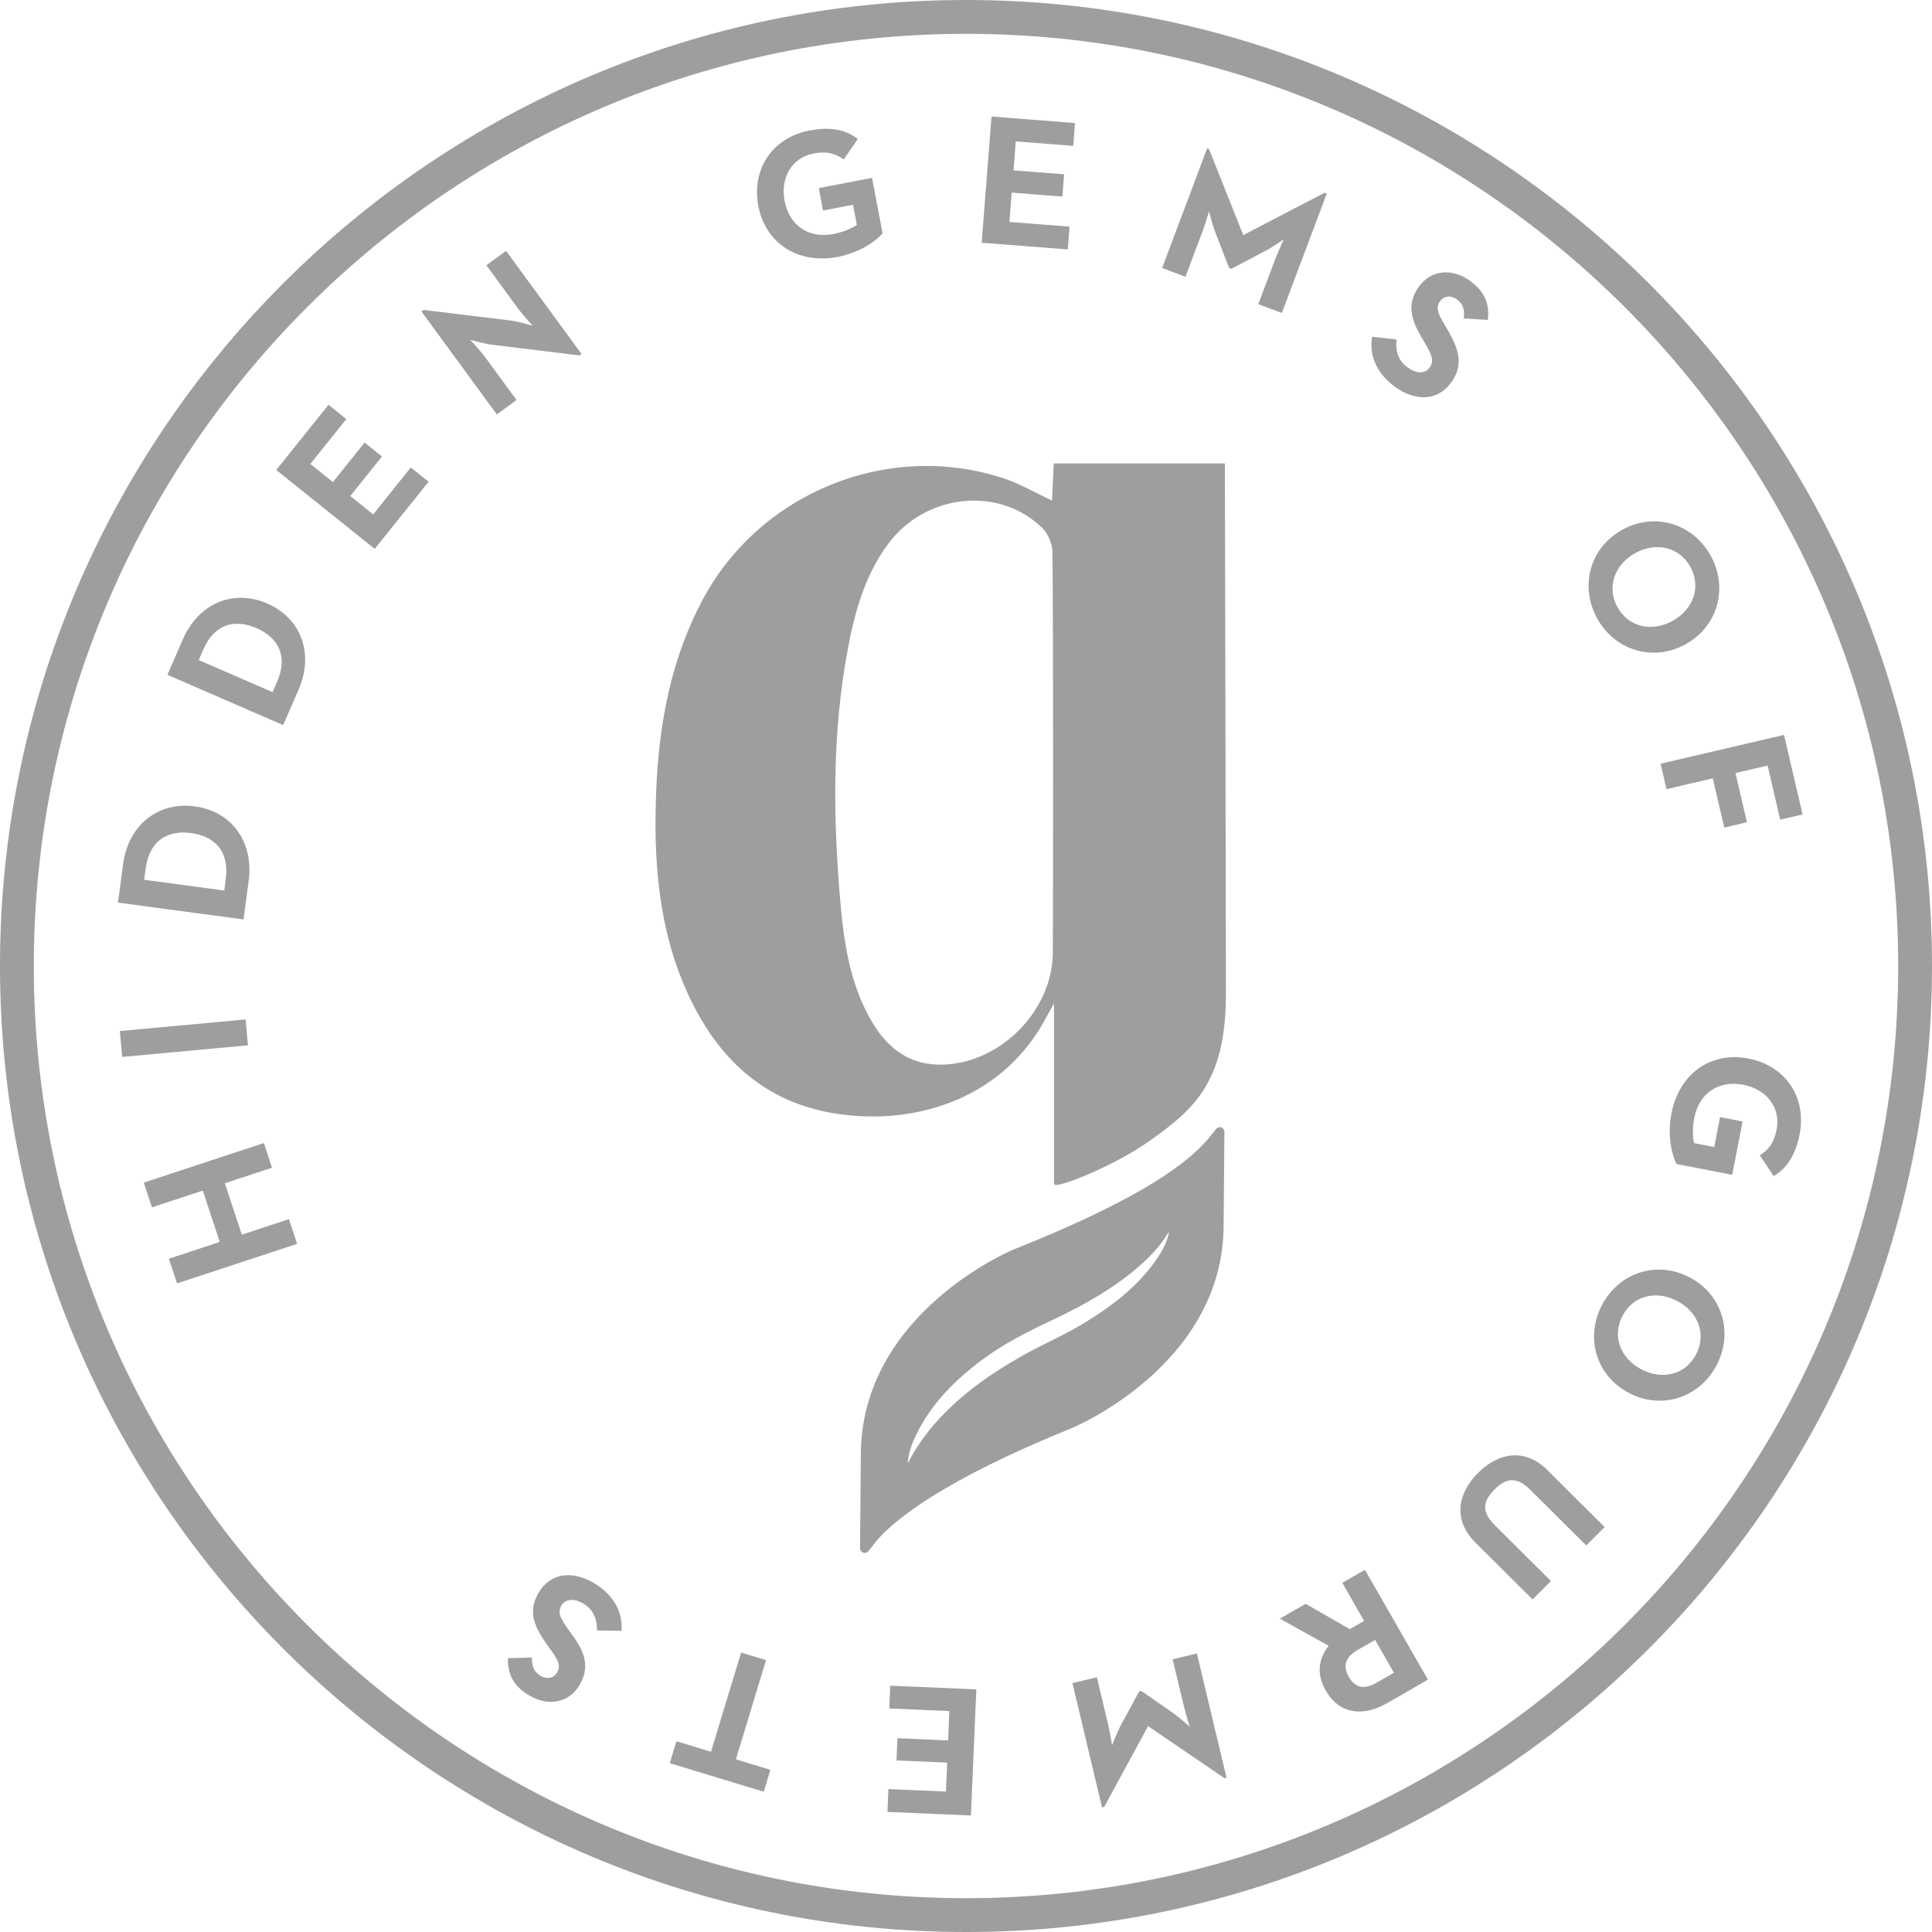
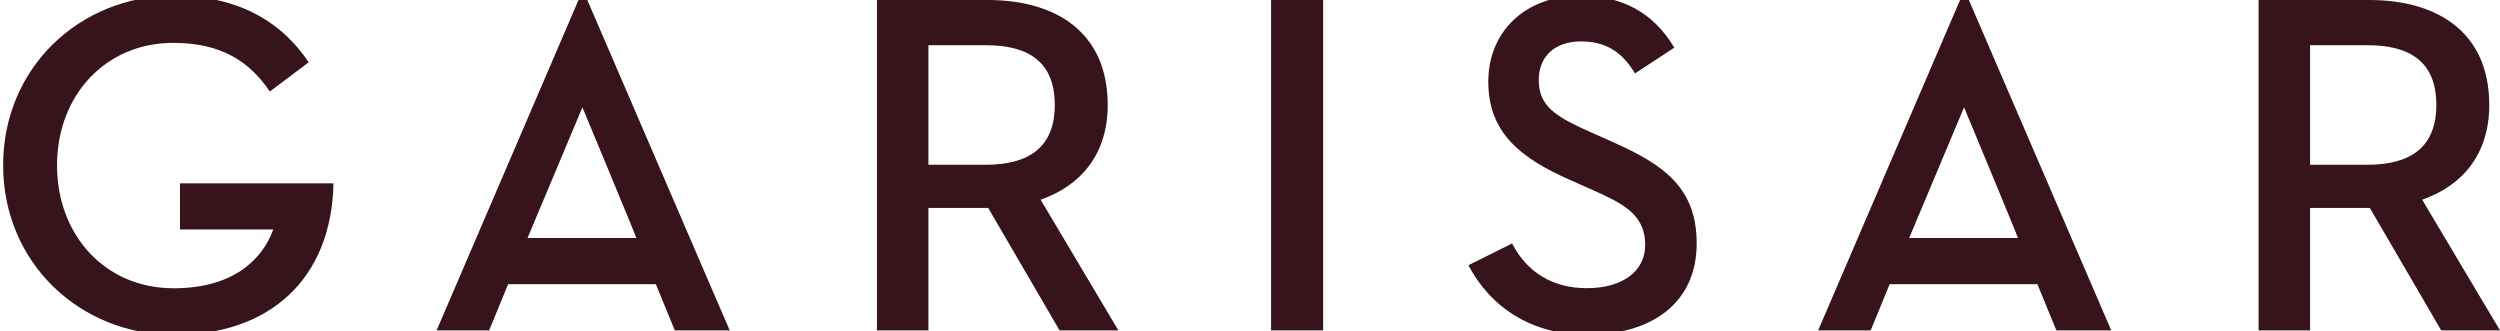
- <svg xmlns="http://www.w3.org/2000/svg" id="Layer_1" version="1.1" viewBox="0 0 1080 1080">
-   <defs>
-     <style>
-       .st0 {
-         fill: #9e9e9e;
-       }
-     </style>
-   </defs>
-   <path class="st0" d="M540.02,1080C242.26,1080,0,837.78,0,540.02S242.26,0,540.02,0s539.98,242.26,539.98,540.02-242.22,539.98-539.98,539.98M540.02,18.91C252.67,18.91,18.9,252.67,18.9,540.02s233.77,521.08,521.12,521.08,521.08-233.77,521.08-521.08S827.33,18.91,540.02,18.91" />
-   <path class="st0" d="M590.96,662.41c-.89.13-1.77-.15-1.77-1.05v-100.44c-2.09,3.84-3.57,6.33-4.28,7.68-23.49,44.78-71.76,60.65-116.38,54.12-41.1-6.01-67.61-31.05-84.26-67.75-16.53-36.43-19.1-75.14-17.38-114.36,1.62-36.88,8.36-72.57,26.02-105.58,31.93-59.68,103.48-88.79,167.91-67.72,9.11,2.98,17.56,7.99,27.28,12.51.3-6.56.93-20.77.93-20.77h95.68s.48,196.05.59,296.69c0,49.53-18.38,64.85-42.8,82.1-18.08,12.78-44.32,23.5-51.54,24.57M588.33,308.59c-.06-4.63-2.54-10.42-5.87-13.63-24.14-23.34-64.74-19.05-85.65,8.65-13.14,17.41-18.83,37.79-22.8,58.78-8.9,47.09-8.37,94.53-4.23,141.95,1.99,22.89,5.44,45.79,17.28,66.24,9.23,15.95,22.15,25.61,41.67,24.49,31.6-1.82,59.64-30.73,59.81-62.55.2-37.17.26-186.46-.21-223.92" />
-   <path class="st0" d="M679.88,631.06l-2.03,2.47c-11.39,15.07-37.26,35.48-111.74,65.16,0,0-84.22,34.99-84.89,113.85l-.45,52.87c-.02,2.49,3,3.64,4.57,1.74l2.03-2.46c10.83-15.18,42.6-38.37,111.74-66.36,0,0,84.22-34.61,84.89-112.65l.45-52.87c.02-2.49-3-3.64-4.57-1.74M647.34,702.7c-10.29,15.59-25.02,27.01-41.59,37.08-11.13,6.76-23.35,11.88-34.97,18.49-16.82,9.57-32.78,20.66-46.08,35.18-6.89,7.52-12.71,15.69-17.25,24.61.29-5.69,2.32-11.12,4.92-16.43,8.15-16.66,21.09-29.87,36.23-41.19,12.41-9.29,26.06-16.12,39.71-22.55,18.32-8.63,35.46-18.35,49.95-31.37,5.32-4.79,10.09-9.98,13.84-15.92.39-.62.85-1.21,1.41-1.75-1,5-3.31,9.51-6.16,13.84" />
-   <polygon class="st0" points="98.96 717.44 94.41 703.63 122.85 694.25 113.36 665.56 84.93 674.9 80.38 661.09 147.51 638.97 152.05 652.75 125.69 661.46 135.18 690.19 161.51 681.51 166.09 695.32 98.96 717.44" />
-   <polygon class="st0" points="68.31 590.83 66.98 576.35 137.29 569.89 138.61 584.33 68.31 590.83" />
-   <path class="st0" d="M65.95,504.57l2.88-21.6c2.92-21.56,19.31-35,40.06-32.19,20.71,2.73,33.01,19.94,30.13,41.61l-2.88,21.57-70.19-9.38ZM126.21,491.43c2.07-15.62-6.24-23.96-19.35-25.74-13.11-1.77-23.33,4.14-25.4,19.72l-.89,6.39,44.79,6.02.85-6.39Z" />
-   <path class="st0" d="M93.6,377.22l8.64-19.86c8.6-19.9,27.99-28.32,47.15-20.01,19.09,8.31,26.21,28.14,17.54,48.11l-8.64,19.87-64.69-28.1ZM154.93,381.06c6.24-14.4.52-24.67-11.56-29.95-12.07-5.21-23.49-2.4-29.73,12l-2.55,5.87,41.28,17.94,2.55-5.87Z" />
-   <polygon class="st0" points="154.42 262.72 183.66 226.27 193.59 234.29 173.47 259.36 186.1 269.47 203.82 247.39 213.53 255.19 195.81 277.27 208.62 287.57 229.63 261.31 239.6 269.29 209.47 306.84 154.42 262.72" />
-   <path class="st0" d="M275.31,192.75c-4.84-.59-12.52-2.85-12.52-2.85,0,0,5.43,5.69,8.45,9.82l17.5,23.89-11,8.05-42.13-57.53,1.18-.88,48.56,5.91c4.65.55,12.41,2.92,12.41,2.92,0,0-5.47-5.91-8.34-9.86l-17.54-23.93,11-8.05,42.17,57.57-1.18.85-48.55-5.91Z" />
-   <path class="st0" d="M423.93,115.2c-3.92-20.49,7.68-38.25,28.58-42.24,11.3-2.18,20.05-.7,26.99,4.73l-7.83,11.45c-4.14-2.88-8.68-4.87-16.73-3.36-12.52,2.4-18.83,13.66-16.32,26.62,2.44,12.92,12.7,21.2,27.28,18.42,4.47-.89,9.82-2.73,13.07-5.13l-2.14-11.22-16.73,3.21-2.4-12.55,29.76-5.69,5.91,30.98c-3.32,4.02-12.4,10.75-25.03,13.18-22.64,4.32-40.51-7.94-44.42-28.4" />
-   <polygon class="st0" points="554.27 65.13 600.95 68.79 599.95 81.53 567.82 79.05 566.57 95.23 594.85 97.44 593.89 109.89 565.53 107.67 564.28 124.07 597.88 126.69 596.92 139.42 548.77 135.7 554.27 65.13" />
-   <path class="st0" d="M674.79,82.97l1.07.41,19.13,48.04,45.53-23.71,1.18.44-25.15,66.8-13.15-4.91,9.34-24.85c1.7-4.43,4.84-11.37,4.84-11.37,0,0-6.17,4.36-10.63,6.65l-18.61,9.79-1.25-.48-7.61-19.61c-1.81-4.69-3.62-12-3.62-12,0,0-2.18,7.24-3.84,11.71l-9.34,24.85-13.03-4.95,25.14-66.79Z" />
-   <path class="st0" d="M766.99,188.24l13.67,1.55c-.56,5.98.48,11.41,6.27,15.66,4.84,3.58,9.75,3.47,12.19.11,2.99-4.03.89-7.8-2.77-14.11l-1.99-3.4c-5.76-9.86-8.05-18.54-1-28.06,6.5-8.83,18.13-10.56,28.62-2.81,7.46,5.5,10.89,12.07,9.71,21.67l-13.44-.88c.66-5.06-.48-8.12-3.84-10.6-3.4-2.51-7.2-1.96-9.3.89-2.62,3.51-1.48,6.54,1.96,12.44l2,3.43c6.79,11.63,9.16,20.13,1.95,29.95-7.83,10.49-20.38,10.16-31.53,1.92-10.86-8.05-14.07-18.46-12.48-27.77" />
-   <path class="st0" d="M906.9,296.13c18.32-10.08,39.58-3.32,49.41,14.55,9.82,17.8,4.17,39.43-14.11,49.48-18.31,10.08-39.58,3.32-49.4-14.51-9.82-17.79-4.17-39.47,14.1-49.51M935,347.09c11.52-6.39,16.14-18.91,9.93-30.17-6.2-11.3-19.24-14.07-30.83-7.72-11.52,6.39-16.14,18.9-9.93,30.17,6.24,11.3,19.24,14.07,30.83,7.72" />
-   <polygon class="st0" points="997.29 410.82 1007.63 455.28 995.15 458.2 988.1 427.95 970.15 432.13 976.54 459.63 963.87 462.63 957.45 435.08 931.56 441.14 928.28 426.92 997.29 410.82" />
-   <path class="st0" d="M977.31,591.71c20.53,3.95,32.75,21.38,28.69,42.35-2.25,11.3-6.91,18.9-14.51,23.37l-7.75-11.59c4.28-2.77,7.79-6.2,9.38-14.29,2.44-12.59-5.69-22.63-18.65-25.18-13-2.47-24.55,3.95-27.36,18.58-.89,4.47-1.11,10.19-.07,14.07l11.23,2.18,3.25-16.73,12.59,2.44-5.8,29.83-31.09-6.05c-2.47-4.58-5.35-15.55-2.88-28.21,4.43-22.71,22.45-34.78,42.98-30.76" />
-   <path class="st0" d="M944.71,714.15c18.39,9.78,24.33,31.27,14.77,49.22-9.52,17.94-30.68,25-49.07,15.22-18.42-9.82-24.37-31.28-14.81-49.22,9.56-17.98,30.68-25.04,49.11-15.21M917.39,765.4c11.67,6.2,24.63,3.21,30.65-8.12,6.05-11.37,1.29-23.78-10.34-29.95-11.67-6.2-24.63-3.29-30.65,8.12-6.05,11.34-1.25,23.78,10.34,29.95" />
-   <path class="st0" d="M865.06,821.86l31.94,31.79-10.27,10.27-31.35-31.17c-7.28-7.24-13.22-6.87-20.01-.04-6.76,6.8-7.05,12.63.26,19.9l31.35,31.2-10.26,10.3-31.9-31.75c-12.67-12.63-10.08-27.47,1.29-38.85,11.48-11.59,26.29-14.25,38.96-1.66" />
-   <path class="st0" d="M798.23,938.95l-22.74,13.07c-12.55,7.2-26.25,7.2-34.49-7.16-5.32-9.27-3.81-17.95,1.74-24.85l-27.32-15.18,14.47-8.27,24.66,14.14,8.01-4.61-12.22-21.31,12.67-7.23,35.22,61.4ZM758.94,922.33c-6.24,3.62-8.82,8.31-4.91,15.1,3.91,6.87,9.38,6.72,15.43,3.25l9.75-5.58-10.49-18.35-9.78,5.57Z" />
-   <path class="st0" d="M685.65,993.75l-1.11.3-42.76-29.13-24.52,45.16-1.22.26-16.54-69.49,13.67-3.25,6.13,25.81c1.1,4.65,2.36,12.15,2.36,12.15,0,0,2.69-7.05,5.06-11.44l10.04-18.54,1.29-.29,17.32,12c4.06,2.88,9.68,7.94,9.68,7.94,0,0-2.25-7.24-3.36-11.92l-6.17-25.77,13.55-3.25,16.58,69.49Z" />
-   <polygon class="st0" points="542.75 1014.87 496.08 1012.87 496.63 1000.1 528.79 1001.5 529.46 985.29 501.14 984.11 501.69 971.66 530.01 972.92 530.68 956.49 497.11 955.05 497.67 942.31 545.78 944.38 542.75 1014.87" />
-   <polygon class="st0" points="411.38 983.48 430.65 989.35 426.95 1001.61 374.41 985.62 378.14 973.36 397.45 979.27 414.29 923.81 428.21 928.02 411.38 983.48" />
-   <path class="st0" d="M347.46,911.63l-13.7-.22c-.07-6.02-1.59-11.3-7.72-15.03-5.17-3.1-10.04-2.51-12.19,1.03-2.58,4.28-.11,7.83,4.06,13.77l2.32,3.21c6.68,9.27,9.71,17.65,3.58,27.84-5.65,9.34-17.06,12.15-28.21,5.39-7.9-4.77-11.93-10.97-11.67-20.68l13.44-.37c-.15,5.13,1.26,8.05,4.8,10.23,3.65,2.18,7.34,1.26,9.19-1.74,2.25-3.77.85-6.65-3.06-12.19l-2.33-3.25c-7.83-10.93-10.97-19.16-4.69-29.58,6.76-11.22,19.27-12.04,31.13-4.87,11.59,7.02,15.73,17.02,15.03,26.44" />
+ <svg xmlns="http://www.w3.org/2000/svg" version="1.1" id="katman_1" x="0px" y="0px" viewBox="0 0 256 33.83" style="enable-background:new 0 0 256 33.83;" xml:space="preserve">
+   <style type="text/css"> .st0{fill:#37131B;} </style>
+   <path class="st0" d="M0.32,16.92c0-10,7.86-17.36,17.51-17.36c6.27,0,10.85,2.44,13.78,6.82l-3.98,2.99 c-2.09-3.09-4.98-4.98-9.9-4.98c-6.92,0-11.89,5.38-11.89,12.54c0,7.16,4.93,12.59,11.94,12.59c5.87,0,9.01-2.74,10.2-6.02h-9.55 v-4.73h15.72c-0.2,9.75-6.47,15.52-16.32,15.52C8.19,34.28,0.32,26.92,0.32,16.92" />
+   <path class="st0" d="M50.09,33.83h-5.38L59.54-0.7h0.3l14.88,34.53h-5.62l-1.94-4.73H52.03L50.09,33.83z M59.64,10.99l-5.62,13.38 h11.14C65.21,24.38,59.64,10.99,59.64,10.99" />
+   <path class="st0" d="M89.8,0h11.34c6.96,0,12.29,3.28,12.29,10.75c0,5.03-2.74,8.26-6.87,9.7l7.96,13.38h-6.02l-7.31-12.54h-6.12 v12.54H89.8V0z M100.94,16.87c4.48,0,7.07-1.84,7.07-6.12c0-4.38-2.64-6.12-7.07-6.12h-5.87v12.24H100.94z" />
+   <rect x="130.16" class="st0" width="5.33" height="33.83" />
+   <path class="st0" d="M154.84,24.93c1.54,2.99,4.18,4.58,7.66,4.58c3.58,0,5.97-1.69,5.97-4.43c0-3.18-2.39-4.28-5.37-5.62 l-2.34-1.04c-4.97-2.19-8.36-4.78-8.36-10.05c0-5.17,3.83-8.81,9.4-8.81c4.33,0,7.51,1.74,9.65,5.32l-4.03,2.64 c-1.3-2.19-2.99-3.28-5.52-3.28c-2.74,0-4.33,1.59-4.33,3.93c0,2.69,1.64,3.73,5.32,5.37l2.34,1.04c5.12,2.29,8.51,4.63,8.51,10.35 c0,6.22-4.77,9.35-11.19,9.35c-5.72,0-9.9-2.79-12.19-7.12L154.84,24.93z" />
+   <path class="st0" d="M191.56,33.83h-5.38L201.01-0.7h0.3l14.88,34.53h-5.62l-1.94-4.73H193.5L191.56,33.83z M201.12,10.99 l-5.62,13.38h11.14C206.69,24.38,201.12,10.99,201.12,10.99" />
+   <path class="st0" d="M231.27,0h11.34c6.96,0,12.29,3.28,12.29,10.75c0,5.03-2.74,8.26-6.87,9.7L256,33.83h-6.02l-7.31-12.54h-6.12 v12.54h-5.27V0z M242.42,16.87c4.48,0,7.06-1.84,7.06-6.12c0-4.38-2.64-6.12-7.06-6.12h-5.87v12.24H242.42z" />
</svg>
